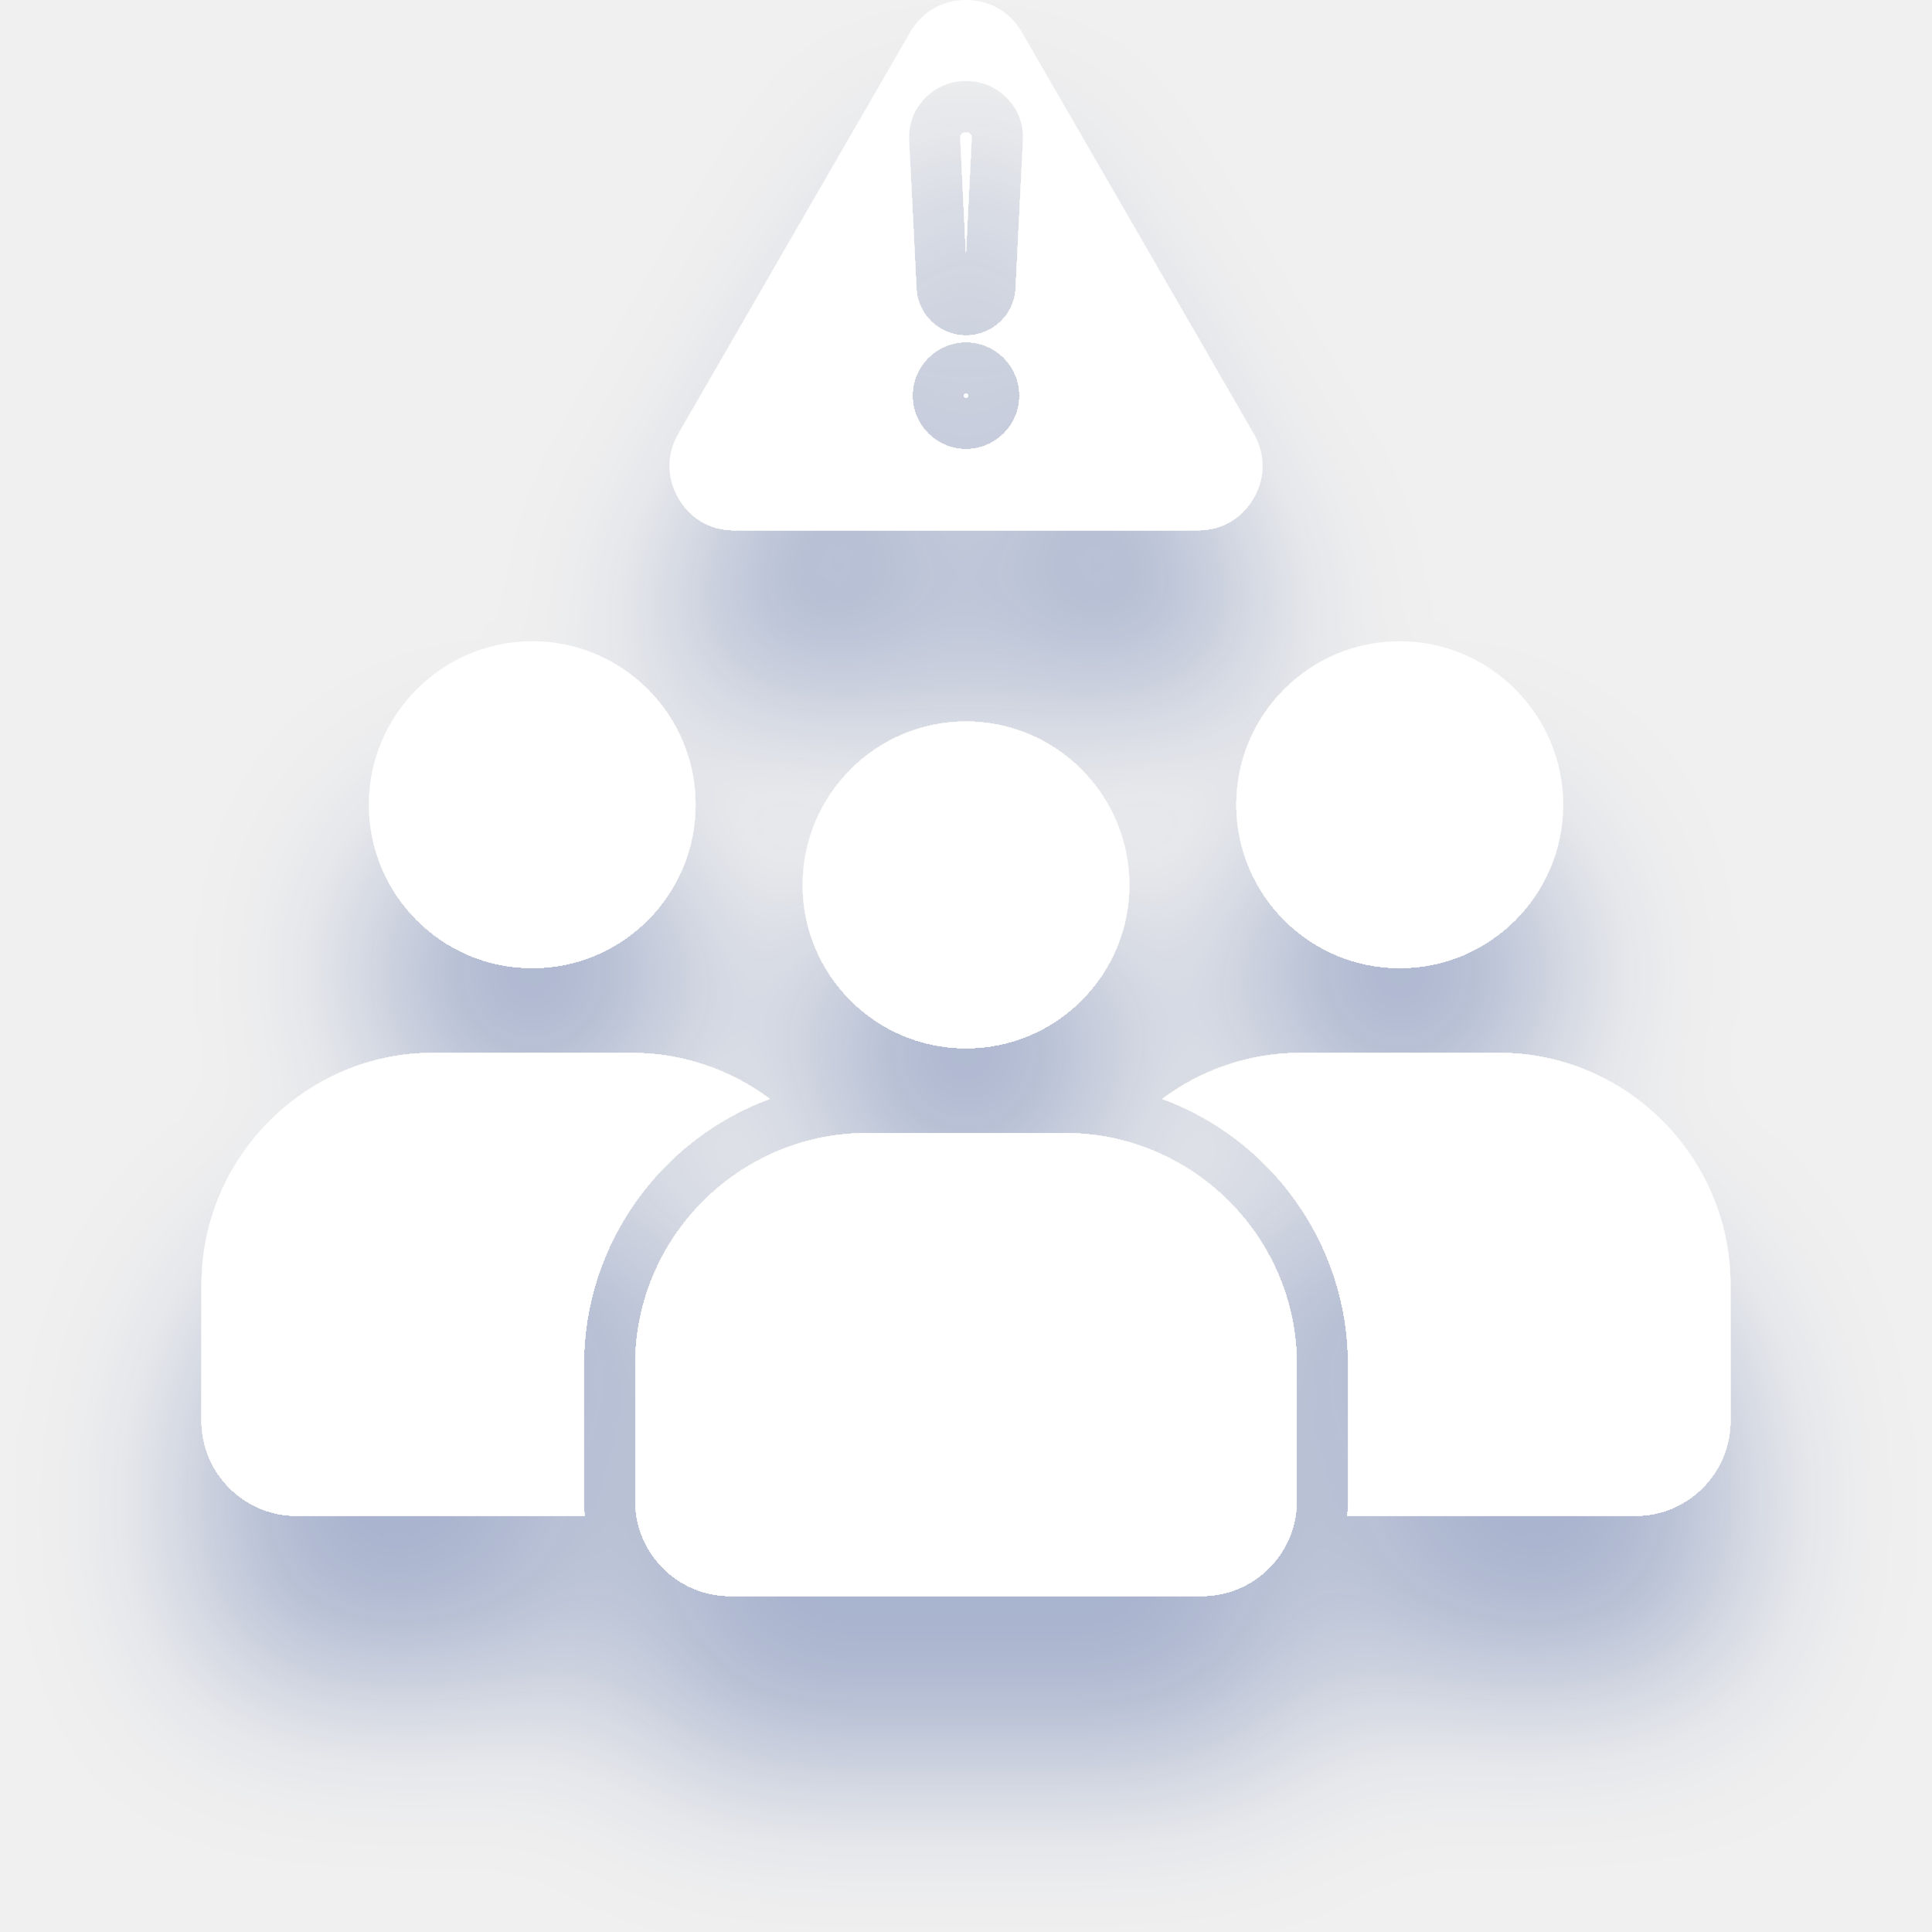
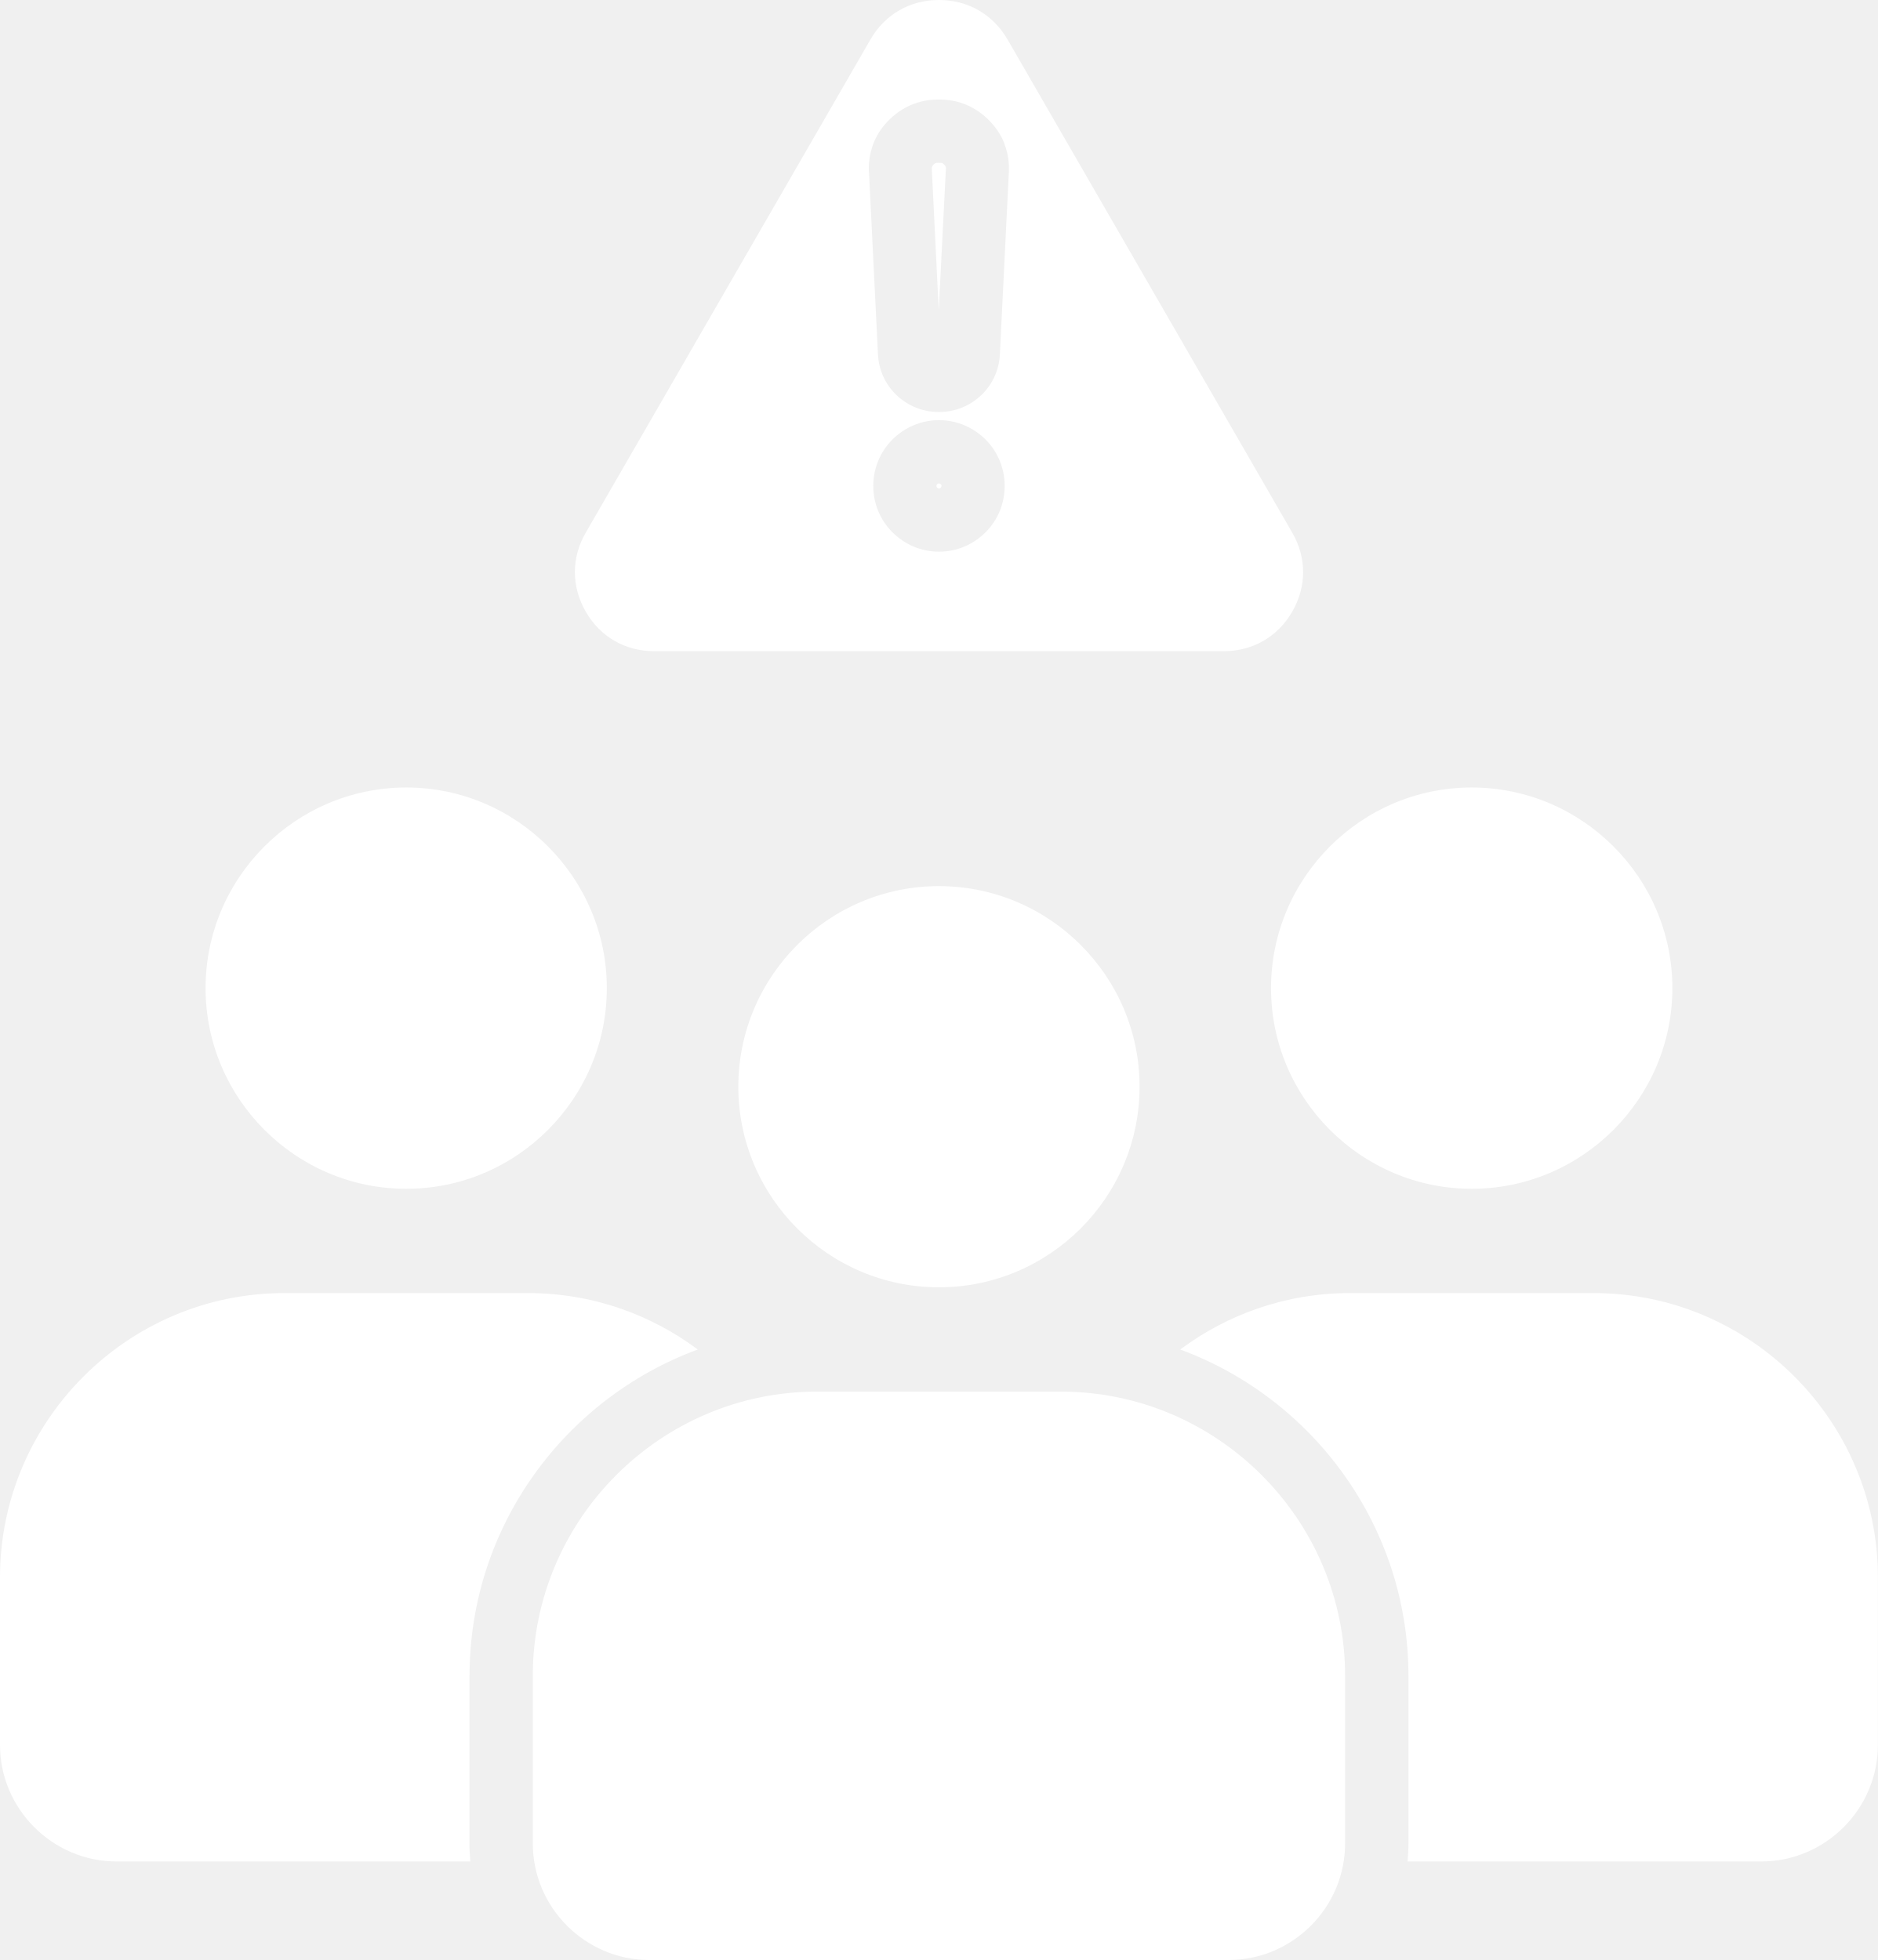
- <svg xmlns="http://www.w3.org/2000/svg" width="46" height="46" viewBox="0 0 46 46" fill="none">
-   <g filter="url(#filter0_d_31_4524)">
-     <path d="M8.784 19.158C8.784 17.016 10.53 15.268 12.673 15.268C14.815 15.268 16.561 17.017 16.561 19.158C16.561 21.3 14.815 23.048 12.673 23.048C10.53 23.048 8.784 21.299 8.784 19.158ZM13.9 32.49C13.9 29.593 15.75 27.113 18.325 26.164C17.405 25.478 16.267 25.07 15.036 25.07H10.309C7.277 25.07 4.799 27.548 4.799 30.58V33.828C4.799 35.071 5.817 36.09 7.06 36.09H13.917C13.906 35.974 13.899 35.856 13.899 35.739V32.49H13.9ZM35.692 25.07H30.962C29.734 25.07 28.596 25.478 27.676 26.164C30.251 27.112 32.1 29.593 32.1 32.49V35.739C32.1 35.857 32.093 35.974 32.083 36.09H38.94C40.183 36.09 41.201 35.071 41.201 33.828V30.58C41.202 27.548 38.724 25.07 35.692 25.07ZM33.327 23.048C35.469 23.048 37.217 21.299 37.217 19.158C37.217 17.016 35.468 15.268 33.327 15.268C31.186 15.268 29.437 17.017 29.437 19.158C29.437 21.299 31.185 23.048 33.327 23.048ZM25.364 26.98H20.637C17.605 26.98 15.127 29.458 15.127 32.49V35.739C15.127 36.982 16.143 38 17.389 38H28.613C29.858 38 30.874 36.982 30.874 35.739V32.49C30.874 29.458 28.395 26.98 25.364 26.98ZM19.111 21.068C19.111 23.211 20.858 24.957 22.999 24.957C25.143 24.957 26.889 23.211 26.889 21.068C26.889 18.926 25.142 17.18 22.999 17.18C20.858 17.18 19.111 18.927 19.111 21.068ZM23 9.373C22.987 9.373 22.974 9.378 22.966 9.386C22.958 9.396 22.951 9.406 22.951 9.421C22.951 9.434 22.958 9.447 22.966 9.455C22.974 9.465 22.987 9.47 23 9.47C23.014 9.47 23.027 9.465 23.035 9.455C23.043 9.447 23.05 9.434 23.05 9.421C23.05 9.406 23.044 9.396 23.035 9.386C23.026 9.377 23.014 9.373 23 9.373ZM23.136 3.282C23.138 3.259 23.136 3.242 23.132 3.231H23.129C23.123 3.217 23.114 3.204 23.102 3.191C23.089 3.177 23.077 3.166 23.066 3.162C23.056 3.157 23.039 3.156 23.016 3.156H22.984C22.961 3.156 22.944 3.158 22.933 3.162C22.923 3.166 22.91 3.177 22.896 3.191C22.885 3.204 22.876 3.217 22.87 3.231C22.868 3.236 22.866 3.242 22.864 3.246V3.282L22.998 6.012L23.136 3.282ZM16.154 11.859C15.871 11.371 15.871 10.814 16.154 10.326L21.672 0.766C21.954 0.278 22.438 0 23 0C23.564 0 24.047 0.28 24.329 0.766L29.848 10.326C30.13 10.814 30.13 11.372 29.848 11.859C29.566 12.348 29.082 12.625 28.52 12.625H17.481C16.917 12.625 16.435 12.348 16.154 11.859ZM24.274 9.421C24.274 9.07 24.133 8.75 23.901 8.519C23.67 8.289 23.352 8.146 22.999 8.146C22.648 8.146 22.33 8.289 22.099 8.519C21.867 8.75 21.726 9.07 21.726 9.421C21.726 9.772 21.867 10.092 22.099 10.322C22.33 10.553 22.648 10.696 22.999 10.696C23.352 10.696 23.67 10.553 23.901 10.322C24.133 10.092 24.274 9.772 24.274 9.421ZM21.644 3.339L21.819 6.87C21.834 7.183 21.97 7.463 22.181 7.663C22.393 7.863 22.677 7.987 22.989 7.987H23.012C23.324 7.987 23.607 7.863 23.82 7.663C24.03 7.463 24.168 7.184 24.183 6.87L24.357 3.339C24.367 3.154 24.34 2.975 24.277 2.807L24.279 2.805C24.218 2.638 24.121 2.487 23.989 2.348C23.86 2.214 23.711 2.109 23.545 2.037C23.379 1.965 23.201 1.93 23.016 1.93H22.984C22.799 1.93 22.622 1.965 22.454 2.037C22.29 2.109 22.141 2.214 22.01 2.349C21.88 2.488 21.783 2.639 21.722 2.805C21.714 2.828 21.707 2.851 21.701 2.875C21.655 3.024 21.636 3.179 21.644 3.339Z" fill="white" />
-   </g>
+ <svg xmlns="http://www.w3.org/2000/svg" id="Layer_1" data-name="Layer 1" viewBox="0 0 36.402 38">
  <defs>
-     <filter id="filter0_d_31_4524" x="0" y="0" width="46" height="46" filterUnits="userSpaceOnUse" color-interpolation-filters="sRGB">
-       <feFlood flood-opacity="0" result="BackgroundImageFix" />
-       <feColorMatrix in="SourceAlpha" type="matrix" values="0 0 0 0 0 0 0 0 0 0 0 0 0 0 0 0 0 0 127 0" result="hardAlpha" />
-       <feOffset dy="4" />
-       <feGaussianBlur stdDeviation="2" />
-       <feComposite in2="hardAlpha" operator="out" />
-       <feColorMatrix type="matrix" values="0 0 0 0 0 0 0 0 0 0.141 0 0 0 0 0.49 0 0 0 0.3 0" />
-       <feBlend mode="normal" in2="BackgroundImageFix" result="effect1_dropShadow_31_4524" />
-       <feBlend mode="normal" in="SourceGraphic" in2="effect1_dropShadow_31_4524" result="shape" />
-     </filter>
+     <style>
+       .cls-1 {
+         fill: #fff;
+       }
+     </style>
  </defs>
+   <path class="cls-1" d="M3.985,19.158c0-2.142,1.746-3.89,3.89-3.89,2.142,0,3.888,1.749,3.888,3.89,0,2.142-1.746,3.89-3.888,3.89-2.143,0-3.89-1.749-3.89-3.89Zm5.117,13.332c0-2.897,1.849-5.377,4.424-6.326-.92-.686-2.057-1.094-3.289-1.094H5.51c-3.032,0-5.51,2.478-5.51,5.51v3.249c0,1.243,1.018,2.261,2.261,2.261h6.856c-.01-.116-.017-.234-.017-.351v-3.249h.001Zm21.791-7.42h-4.729c-1.228,0-2.367,.408-3.286,1.094,2.575,.949,4.424,3.43,4.424,6.326v3.249c0,.118-.007,.235-.017,.351h6.856c1.243,0,2.261-1.018,2.261-2.261v-3.249c.001-3.032-2.477-5.51-5.509-5.51Zm-2.365-2.022c2.142,0,3.89-1.749,3.89-3.89,0-2.142-1.749-3.89-3.89-3.89s-3.89,1.749-3.89,3.89,1.748,3.89,3.89,3.89Zm-7.963,3.932h-4.727c-3.032,0-5.51,2.478-5.51,5.51v3.249c0,1.243,1.016,2.261,2.261,2.261h11.224c1.245,0,2.261-1.018,2.261-2.261v-3.249c0-3.032-2.479-5.51-5.51-5.51Zm-6.253-5.912c0,2.143,1.746,3.89,3.888,3.89,2.144,0,3.89-1.746,3.89-3.89,0-2.142-1.746-3.888-3.89-3.888-2.141,0-3.888,1.746-3.888,3.888Zm3.888-11.695c-.013,0-.025,.004-.033,.013-.008,.01-.015,.021-.015,.036,0,.013,.007,.025,.015,.033,.008,.01,.021,.015,.033,.015,.015,0,.028-.004,.036-.015,.008-.008,.015-.021,.015-.033,0-.015-.006-.025-.015-.036-.009-.009-.021-.013-.036-.013Zm.137-6.091c.002-.023,0-.04-.004-.05h-.002c-.006-.015-.015-.027-.028-.04-.013-.015-.025-.025-.036-.03-.01-.004-.028-.006-.051-.006h-.032c-.023,0-.04,.002-.051,.006-.01,.004-.023,.015-.038,.03-.01,.013-.019,.025-.025,.04l-.007,.015v.036l.134,2.731,.138-2.731Zm-6.982,8.577c-.282-.488-.282-1.046,0-1.533L16.873,.766c.282-.488,.766-.766,1.328-.766,.564,0,1.048,.28,1.33,.766l5.518,9.56c.282,.488,.282,1.046,0,1.533-.282,.488-.766,.766-1.328,.766H12.682c-.563,0-1.046-.278-1.327-.766Zm8.12-2.438c0-.351-.141-.671-.372-.902-.232-.229-.549-.373-.902-.373-.351,0-.669,.143-.9,.373-.232,.232-.373,.551-.373,.902s.141,.671,.373,.9c.232,.232,.549,.375,.9,.375,.353,0,.671-.143,.902-.375,.232-.229,.372-.549,.372-.9Zm-2.63-6.082l.174,3.531c.015,.313,.151,.593,.362,.793,.212,.2,.496,.324,.808,.324h.023c.312,0,.595-.124,.808-.324,.21-.2,.347-.479,.362-.793l.174-3.531c.01-.185-.017-.364-.08-.532l.002-.002c-.061-.166-.158-.318-.29-.456-.128-.134-.278-.24-.444-.312s-.344-.107-.529-.107h-.032c-.185,0-.362,.036-.53,.108-.164,.071-.313,.177-.444,.312-.131,.139-.227,.29-.288,.456-.008,.023-.015,.046-.021,.07-.047,.148-.065,.304-.057,.464Z" />
</svg>
